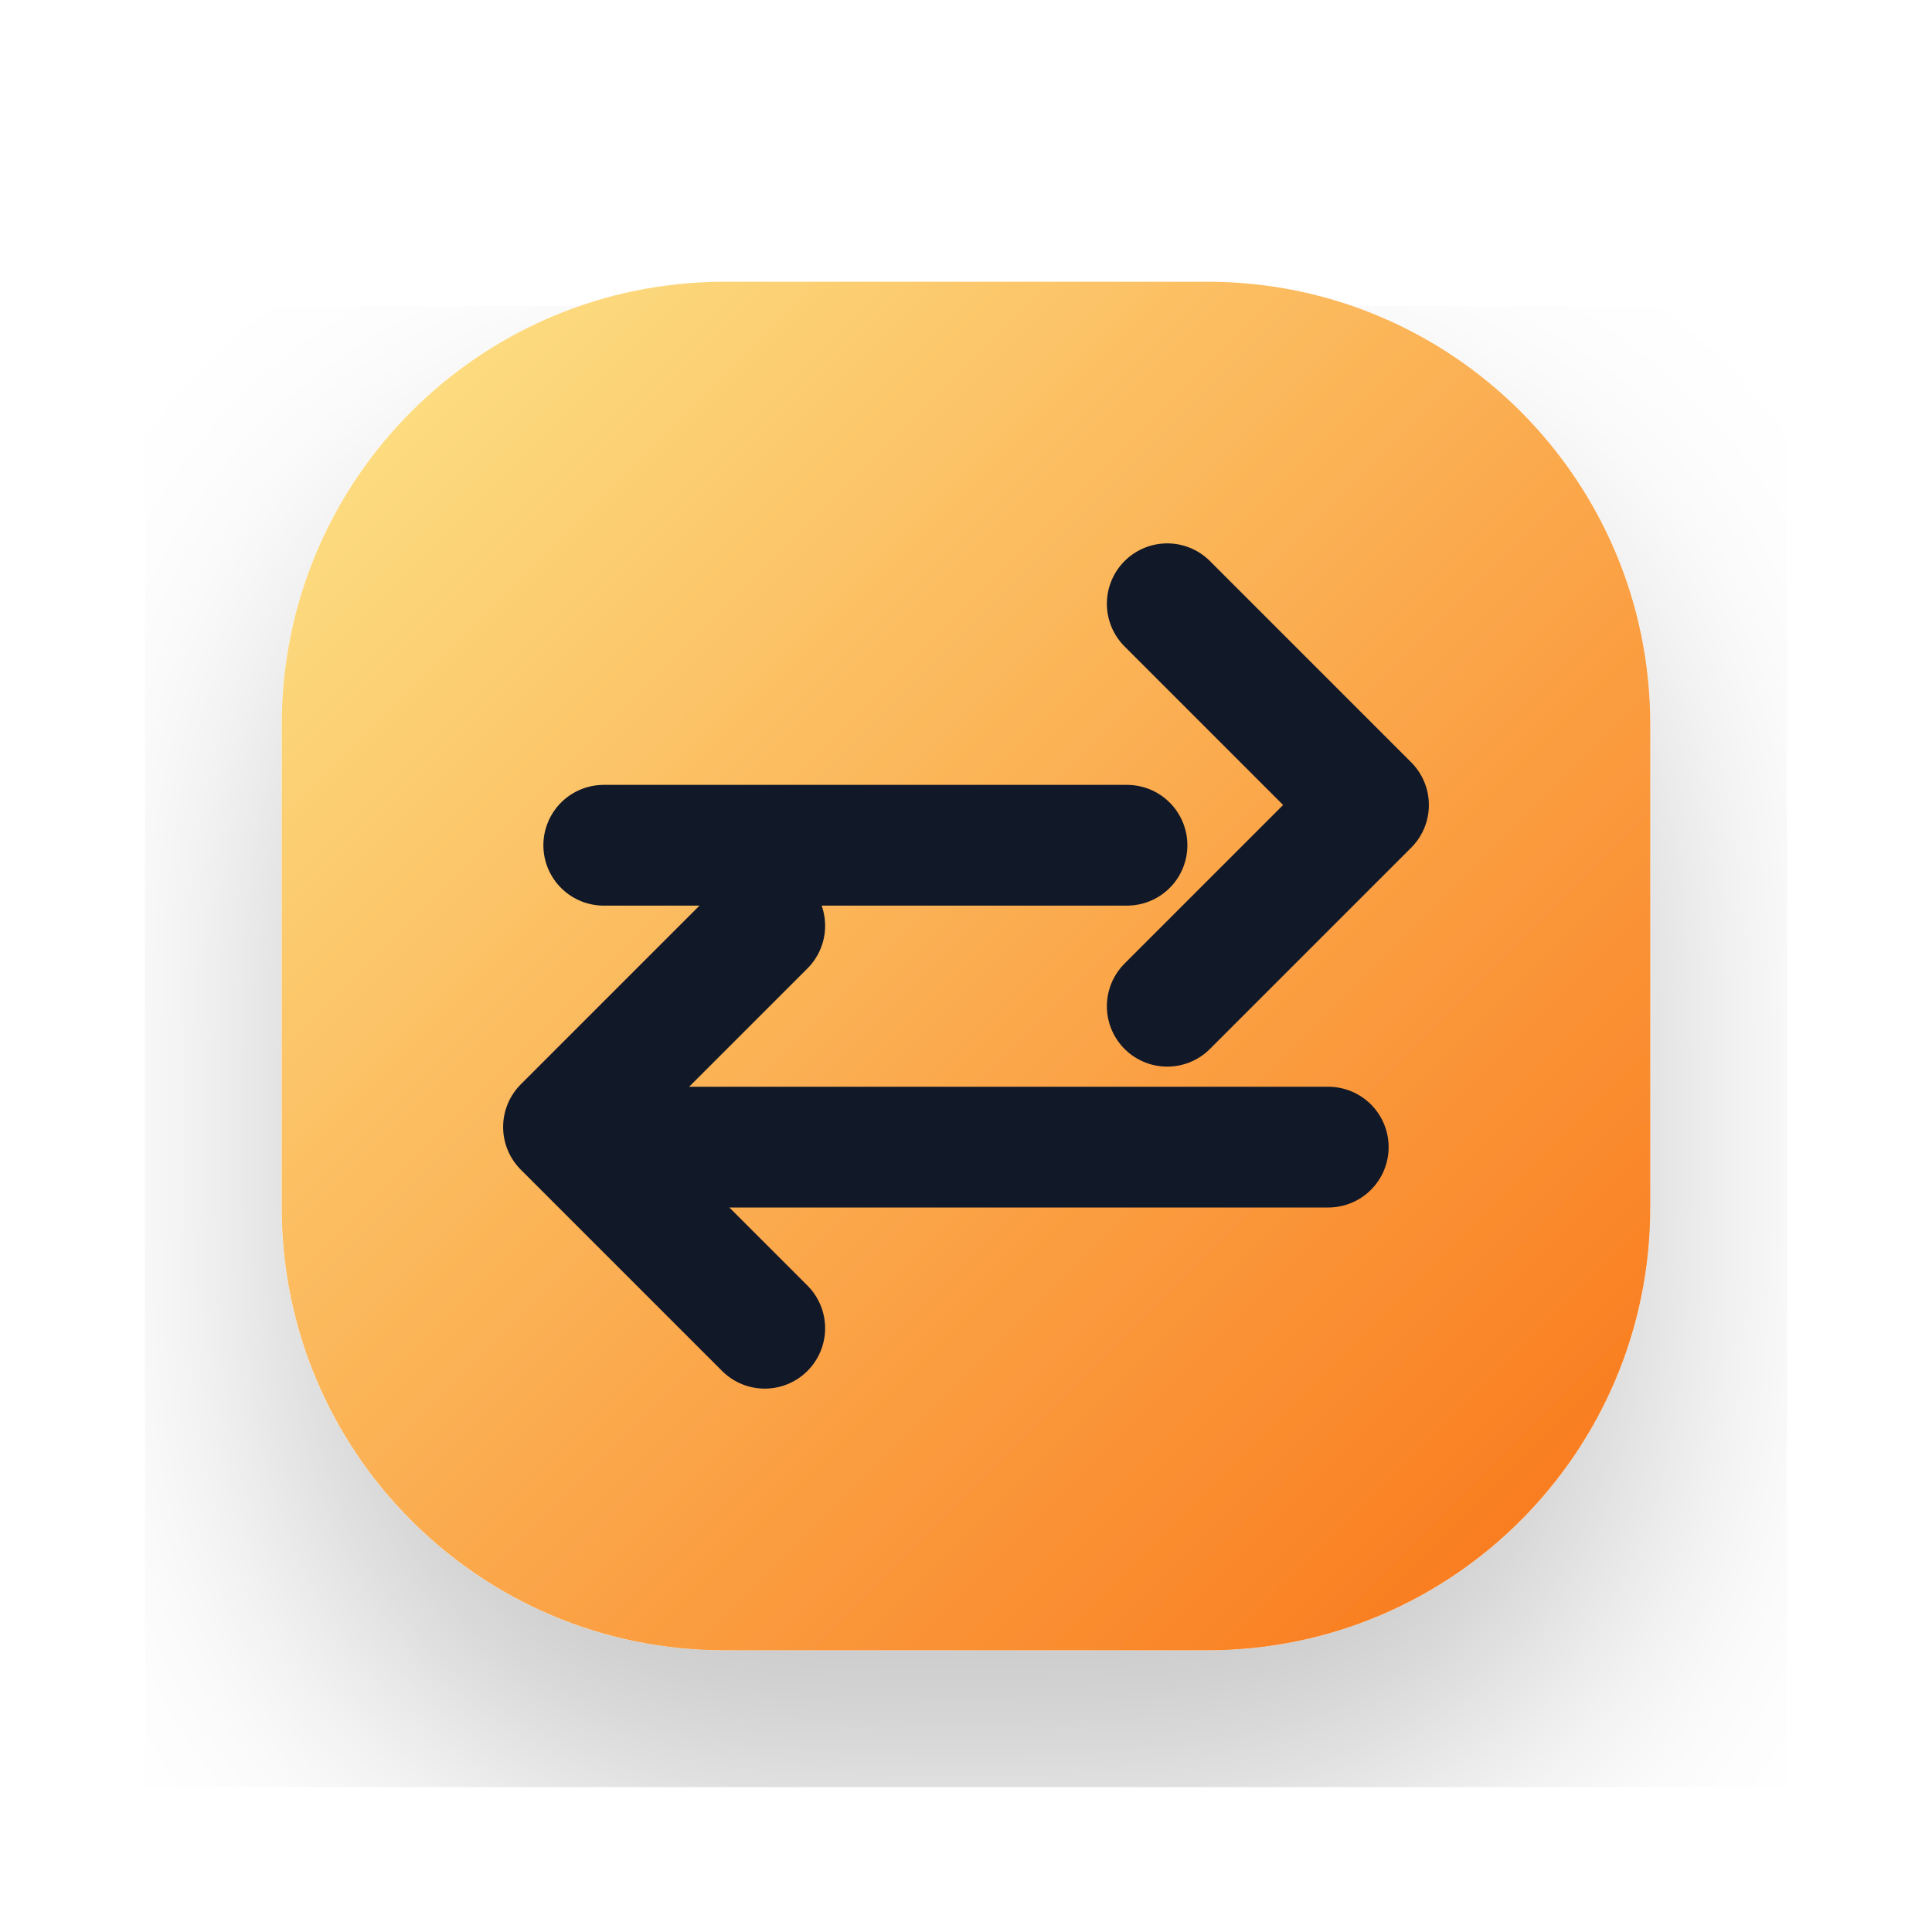
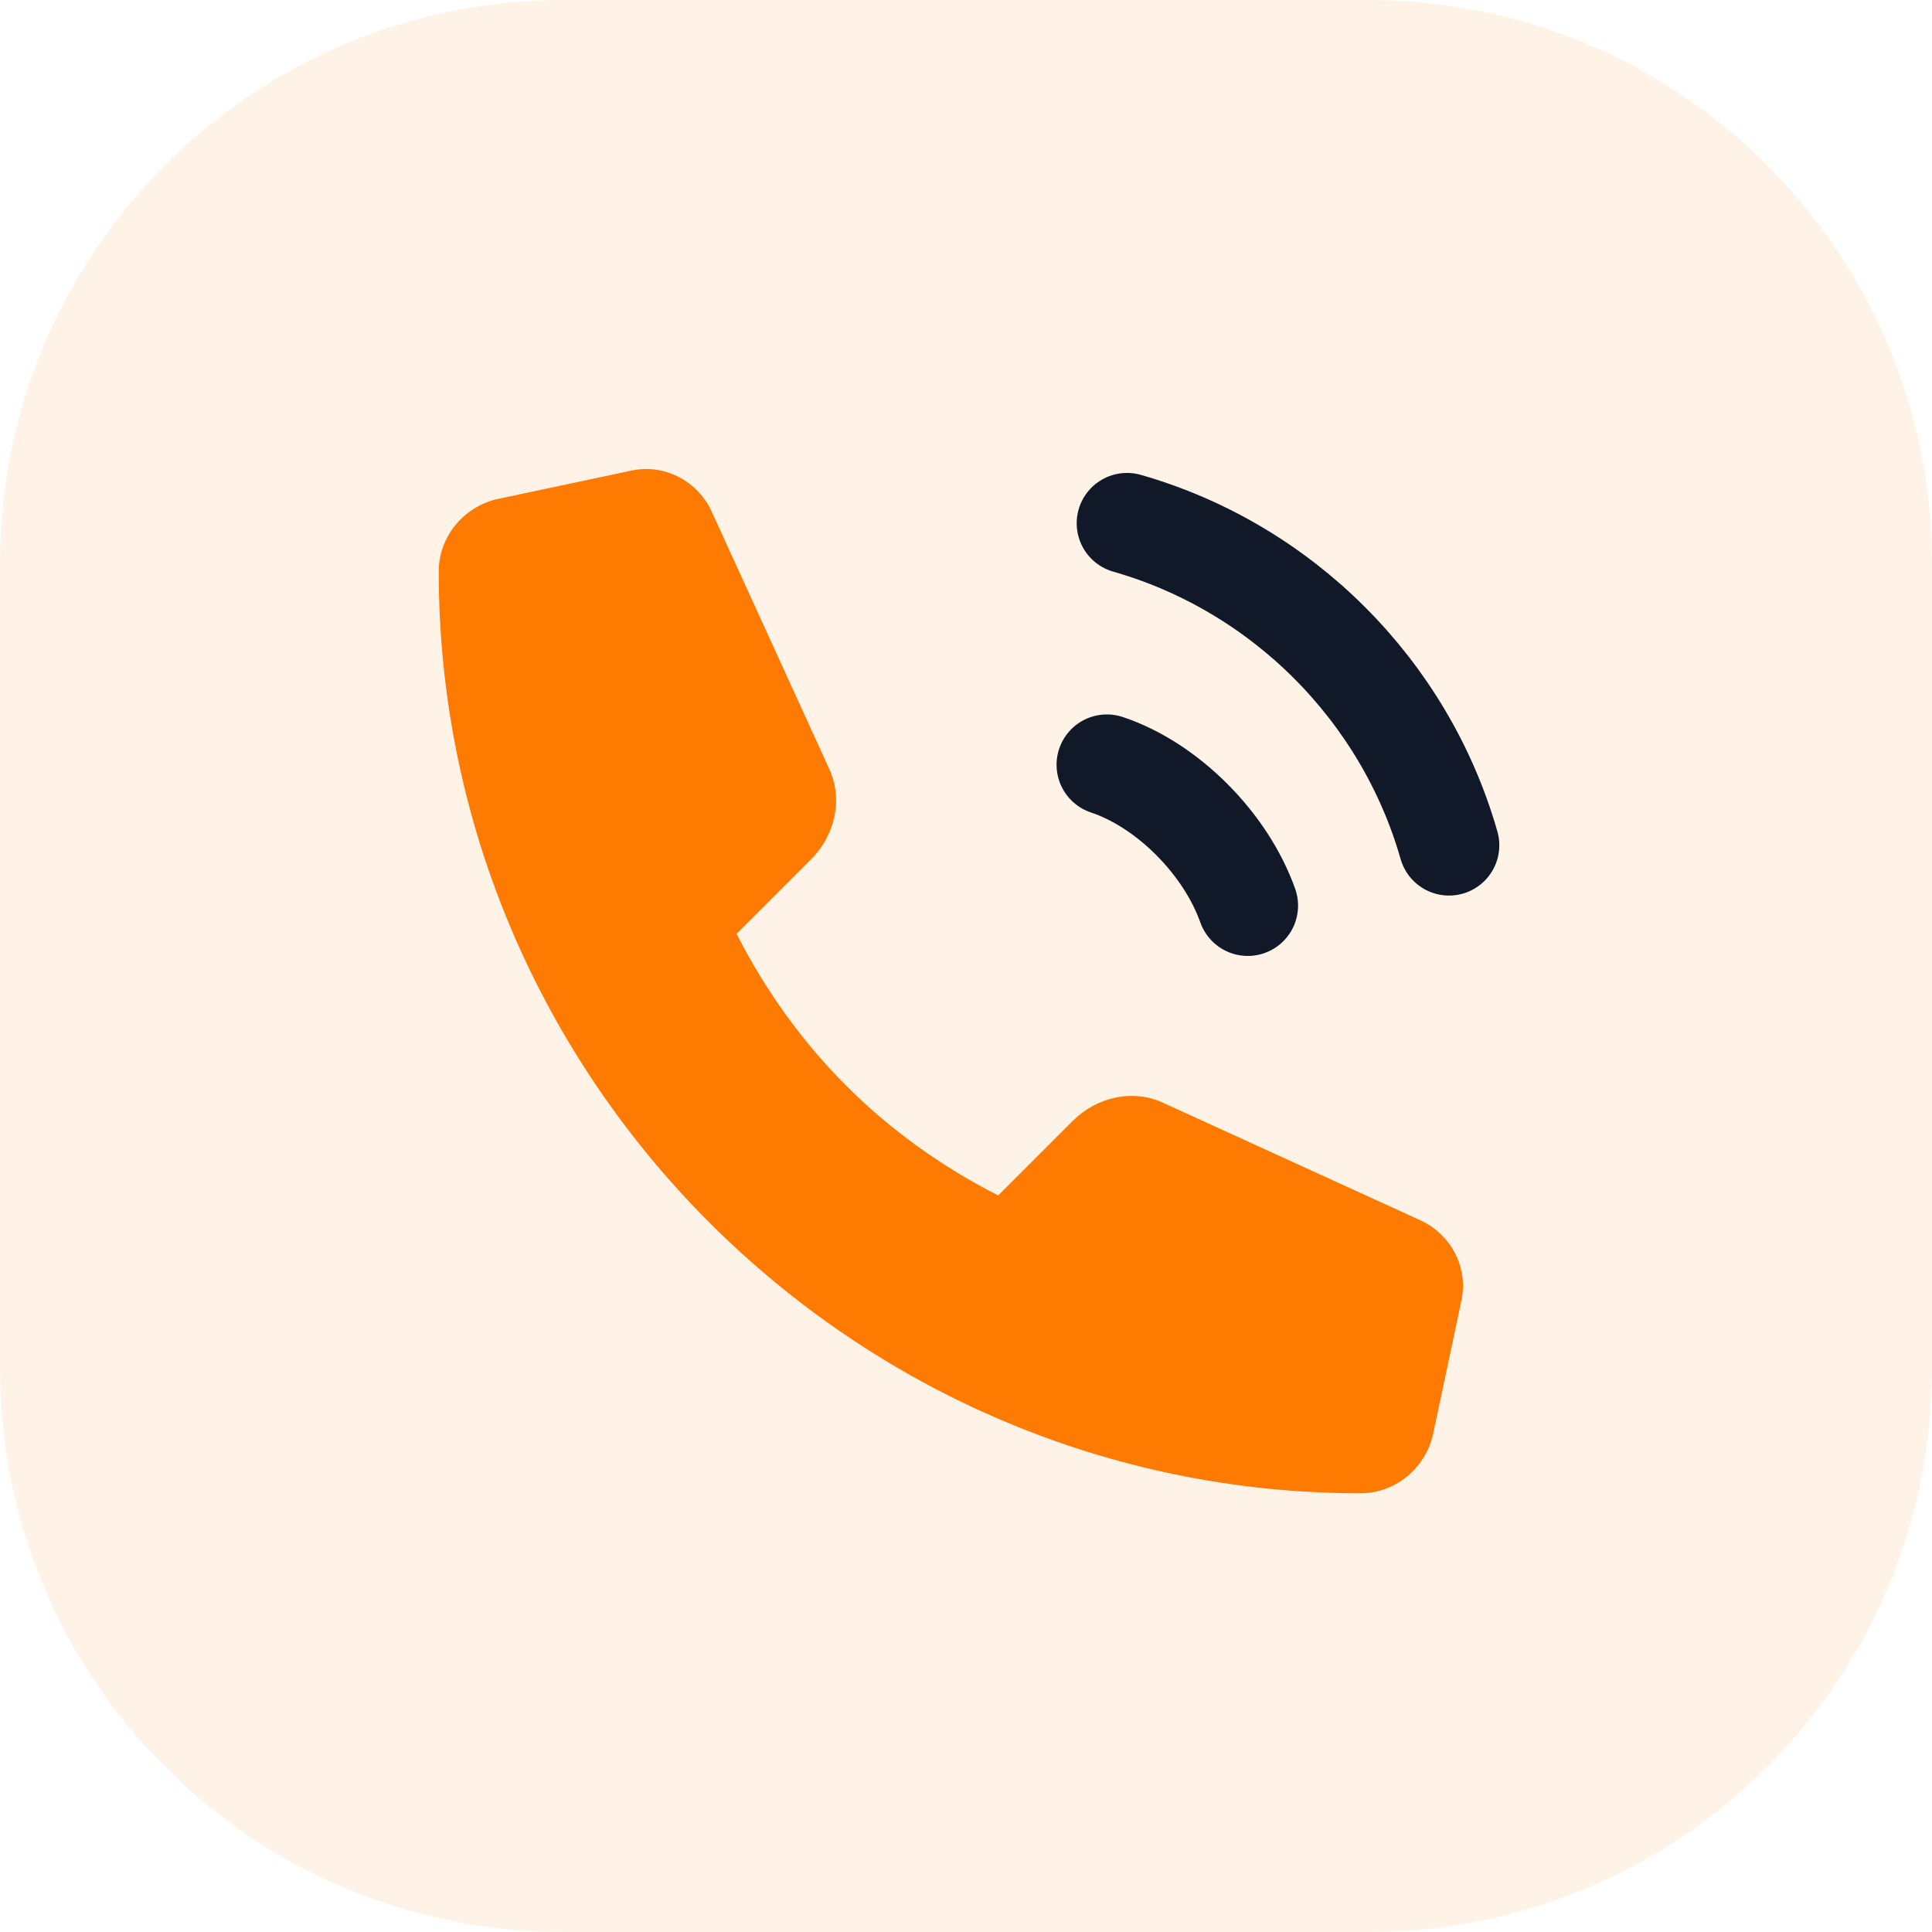
- <svg xmlns="http://www.w3.org/2000/svg" viewBox="0 0 96 96">
-   <defs>
-     <linearGradient id="a" x1="0" y1="0" x2="1" y2="1">
-       <stop stop-color="#fde68a" />
-       <stop offset="1" stop-color="#f97316" />
-     </linearGradient>
-     <filter id="s">
-       <feDropShadow dx="0" dy="8" stdDeviation="7" flood-opacity=".22" />
-     </filter>
-   </defs>
-   <rect x="14" y="14" width="68" height="68" rx="22" fill="url(#a)" filter="url(#s)" />
-   <path d="M30 57h36M30 42h26M38 66l-10-10 10-10M58 30l10 10-10 10" stroke="#111827" stroke-width="6" fill="none" stroke-linecap="round" stroke-linejoin="round" />
+ <svg xmlns="http://www.w3.org/2000/svg" width="96" height="96" viewBox="0 0 96 96" fill="none">
+   <rect width="96" height="96" rx="28" fill="#FFF3E8" />
+   <path d="M35.4 25.5L41.2 38.2C41.9 39.7 41.5 41.5 40.3 42.7L36.6 46.4C39.5 52.1 43.9 56.5 49.6 59.4L53.3 55.7C54.5 54.5 56.3 54.1 57.8 54.8L70.5 60.6C72.1 61.3 73 63 72.6 64.7L71.2 71.3C70.8 73 69.3 74.2 67.6 74.2C42.4 74.2 21.8 53.6 21.8 28.4C21.8 26.7 23 25.2 24.7 24.8L31.3 23.4C33 23 34.7 23.9 35.4 25.5Z" fill="#FF7A00" />
+   <path d="M56 26C63.7 28.2 69.8 34.3 72 42" stroke="#111827" stroke-width="5" stroke-linecap="round" />
+   <path d="M55 38C58 39 60.9 41.9 62 45" stroke="#111827" stroke-width="5" stroke-linecap="round" />
</svg>
